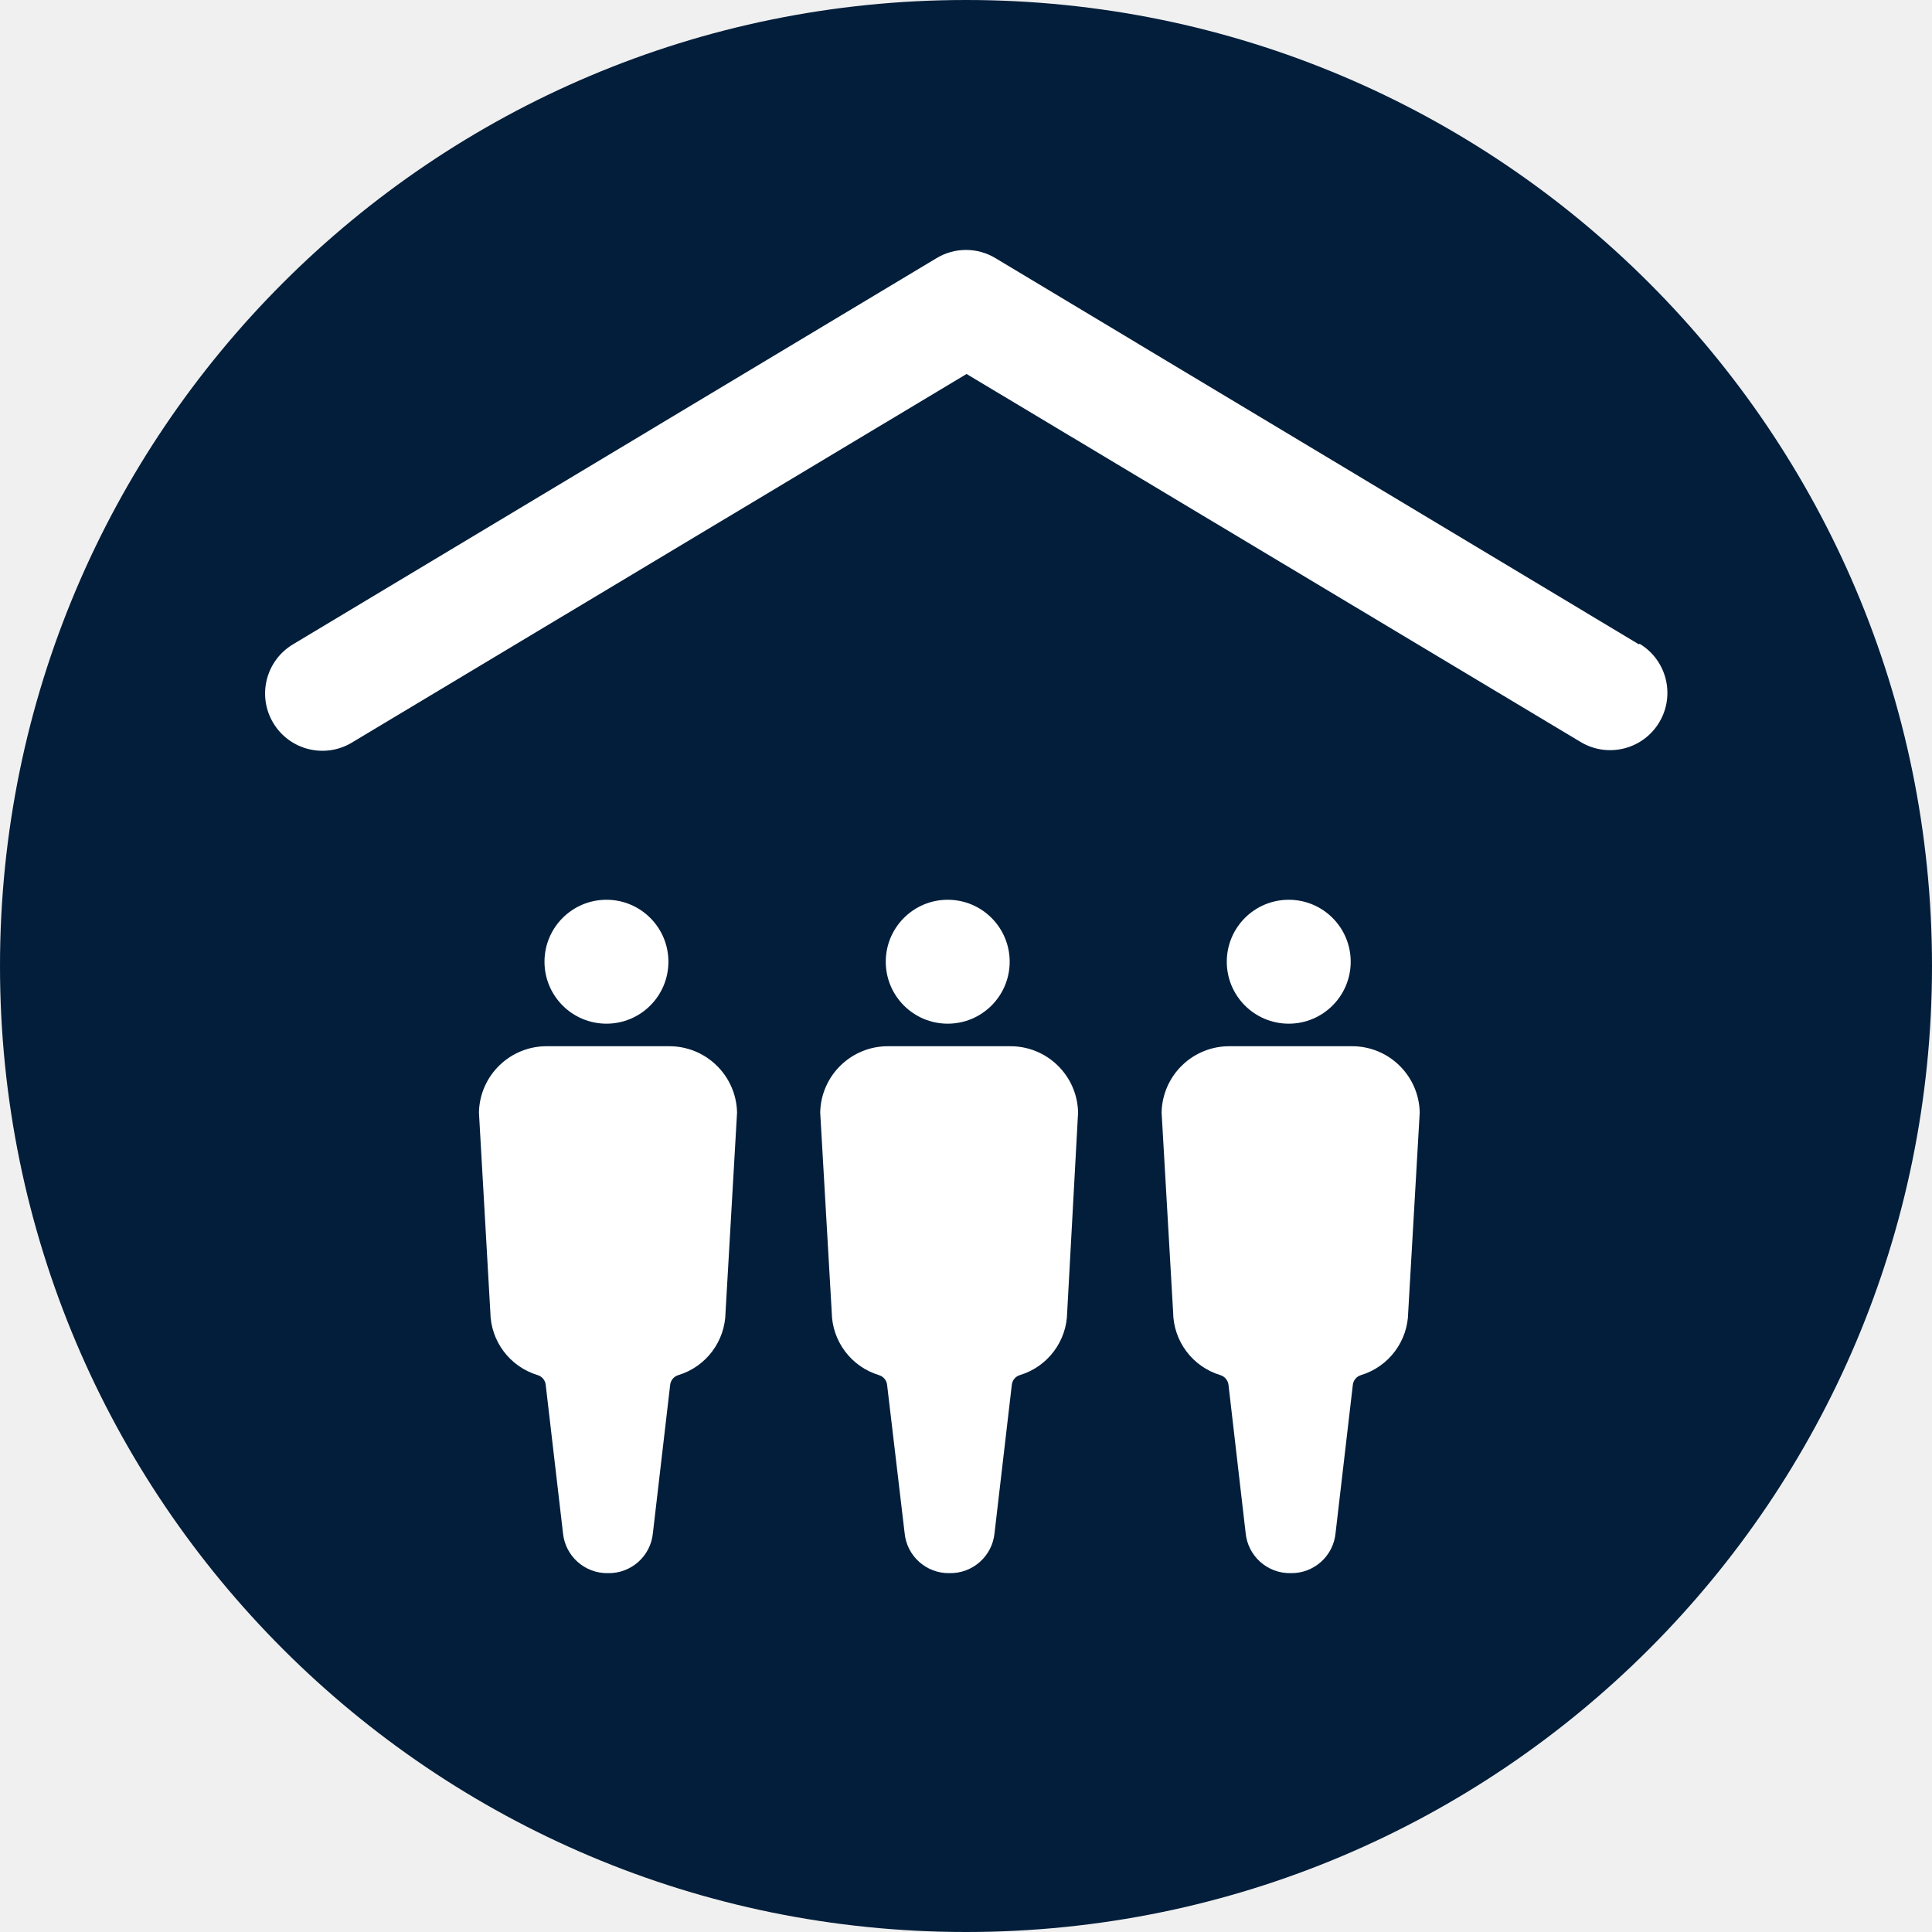
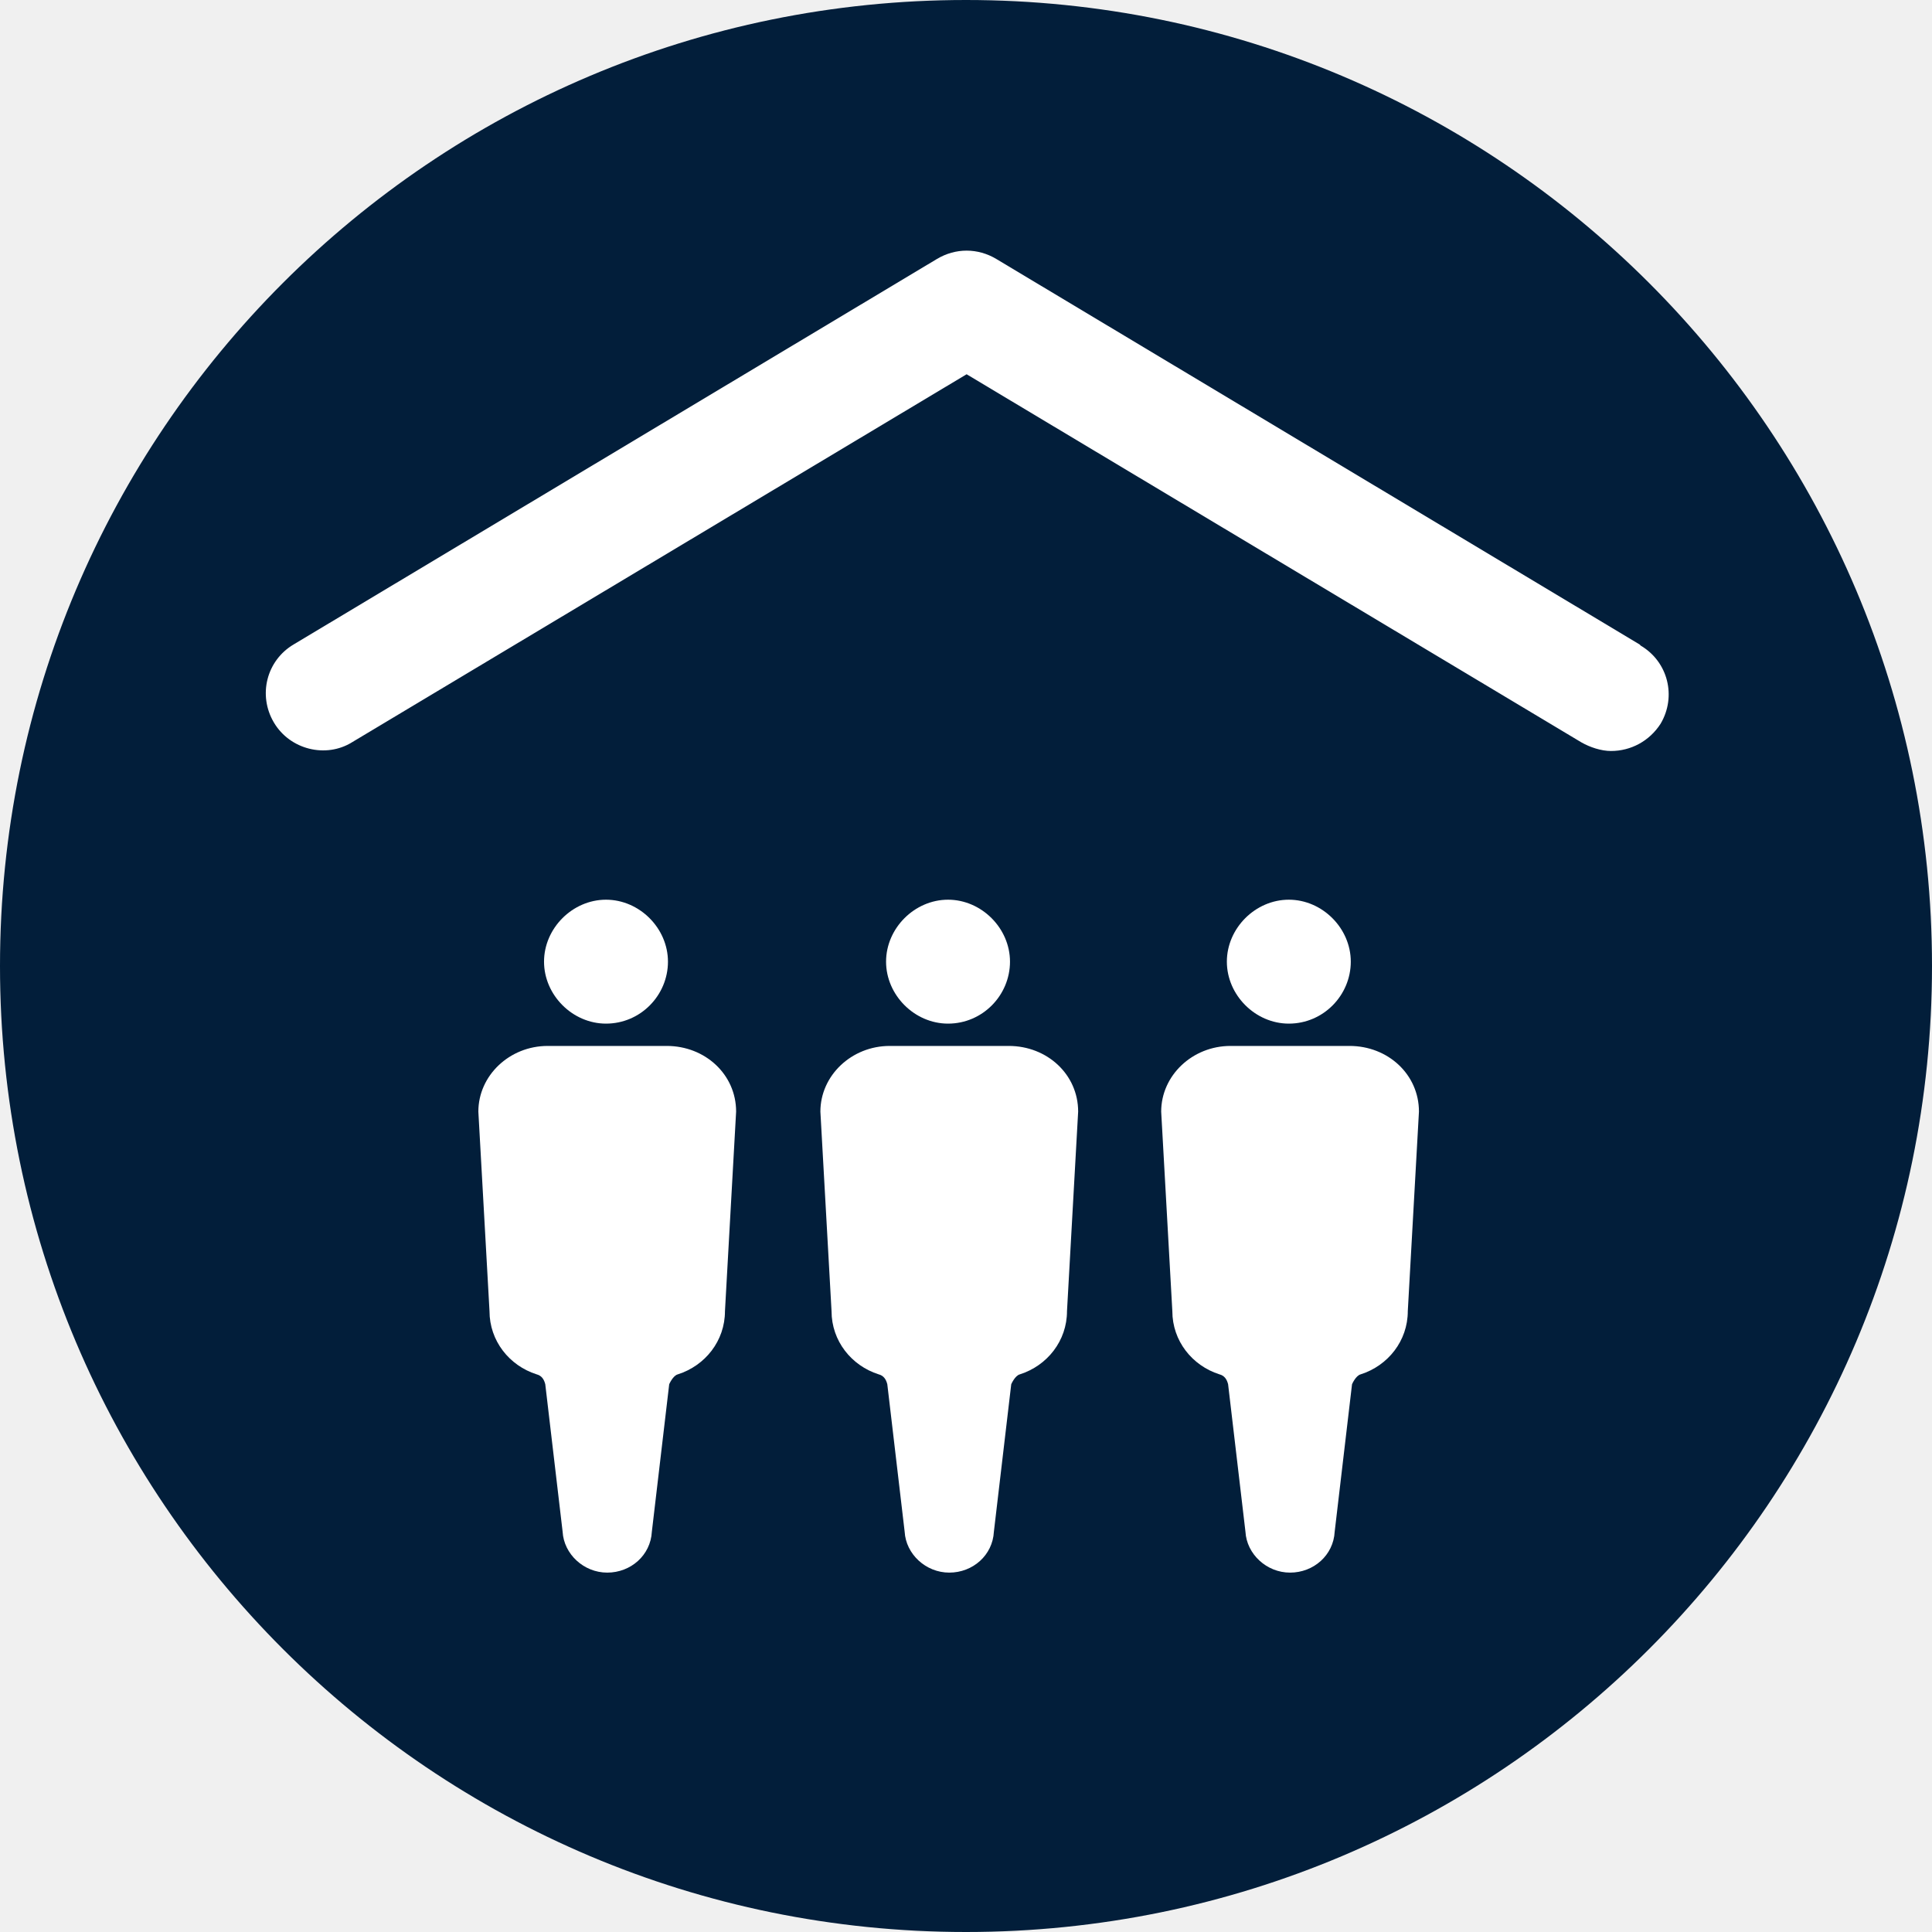
- <svg xmlns="http://www.w3.org/2000/svg" width="5.5mm" height="5.5mm" viewBox="0 0 15.591 15.591">
-   <rect width="15.591" height="15.591" rx="7.795" fill="#021e3a" />
-   <g>
-     <path d="M4.894,8.261a.5.5,0,1,0-.5-.5A.5.5,0,0,0,4.894,8.261Z" fill="#fff" />
-     <path d="M5.391,8.443H4.422a.546.546,0,0,0-.557.535l.092,1.612a.537.537,0,0,0,.382.507.092.092,0,0,1,.065.08l.139,1.193a.358.358,0,0,0,.363.325h0a.357.357,0,0,0,.363-.325l.139-1.193a.093.093,0,0,1,.066-.08.537.537,0,0,0,.381-.507l.093-1.612A.547.547,0,0,0,5.391,8.443Z" fill="#fff" />
-     <path d="M7.648,8.261a.5.5,0,1,0-.5-.5A.5.5,0,0,0,7.648,8.261Z" fill="#fff" />
-     <path d="M8.146,8.443h-.97a.546.546,0,0,0-.557.535l.093,1.612a.537.537,0,0,0,.381.507.093.093,0,0,1,.066.08L7.3,12.37a.357.357,0,0,0,.363.325h0a.358.358,0,0,0,.363-.325l.139-1.193a.092.092,0,0,1,.065-.08.537.537,0,0,0,.382-.507L8.7,8.978A.546.546,0,0,0,8.146,8.443Z" fill="#fff" />
-     <path d="M10.4,8.261a.5.5,0,1,0-.5-.5A.5.5,0,0,0,10.4,8.261Z" fill="#fff" />
-     <path d="M10.9,8.443H9.931a.546.546,0,0,0-.557.535l.093,1.612a.536.536,0,0,0,.381.507.094.094,0,0,1,.066.08l.138,1.193a.358.358,0,0,0,.363.325h0a.357.357,0,0,0,.363-.325l.139-1.193a.093.093,0,0,1,.066-.08.537.537,0,0,0,.381-.507l.093-1.612A.546.546,0,0,0,10.9,8.443Z" fill="#fff" />
-     <path d="M13.226,5.2,8.033,2.083a.46.46,0,0,0-.475,0L2.364,5.2a.462.462,0,0,0,.475.793L7.8,3.018l4.956,2.97a.462.462,0,0,0,.475-.793Z" fill="#fff" />
+ <svg xmlns="http://www.w3.org/2000/svg" viewBox="0 0 15.59 15.59">
+   <defs>
+     <style>
+       .cls-1 {
+         fill: #021e3a;
+       }
+ 
+       .cls-1, .cls-2 {
+         stroke-width: 0px;
+       }
+ 
+       .cls-2 {
+         fill: #fff;
+       }
+     </style>
+   </defs>
+   <g id="Cirkel">
+     <rect class="cls-1" x="0" y="0" width="15.59" height="15.59" rx="7.8" ry="7.8" />
+   </g>
+   <g id="ICONS">
+     <g>
+       <path class="cls-2" d="M4.89,8.26c.28,0,.5-.23.5-.5s-.23-.5-.5-.5-.5.23-.5.5.23.5.5.5Z" />
+       <path class="cls-2" d="M5.39,8.44h-.97c-.31,0-.56.24-.56.53l.09,1.61c0,.24.16.44.38.51.04.01.06.04.07.08l.14,1.19c.01.18.17.33.36.33h0c.19,0,.35-.14.36-.33l.14-1.19s.03-.07.07-.08c.22-.07.38-.27.38-.51l.09-1.61c0-.3-.25-.53-.56-.53Z" />
+       <path class="cls-2" d="M7.65,8.26c.28,0,.5-.23.5-.5s-.23-.5-.5-.5-.5.23-.5.5.23.5.5.5Z" />
+       <path class="cls-2" d="M8.15,8.44h-.97c-.31,0-.56.24-.56.53l.09,1.61c0,.24.16.44.38.51.04.01.06.04.07.08l.14,1.19c.01.18.17.33.36.33h0c.19,0,.35-.14.36-.33l.14-1.19s.03-.07.07-.08c.22-.07.38-.27.38-.51l.09-1.61c0-.3-.25-.53-.56-.53Z" />
+       <path class="cls-2" d="M10.4,8.26c.28,0,.5-.23.5-.5s-.23-.5-.5-.5-.5.23-.5.5.23.5.5.5Z" />
+       <path class="cls-2" d="M10.9,8.44h-.97c-.31,0-.56.24-.56.53l.09,1.61c0,.24.16.44.38.51.04.01.06.04.07.08l.14,1.19c.01.18.17.33.36.33h0c.19,0,.35-.14.36-.33l.14-1.19s.03-.07.07-.08c.22-.07.38-.27.38-.51l.09-1.61c0-.3-.25-.53-.56-.53Z" />
+       <path class="cls-2" d="M13.23,5.2l-5.19-3.11c-.15-.09-.33-.09-.48,0l-5.19,3.11c-.22.13-.29.41-.16.63.13.22.42.29.63.16l4.96-2.97,4.96,2.97c.07.04.16.07.24.07.16,0,.31-.08.4-.22.13-.22.06-.5-.16-.63Z" />
+     </g>
  </g>
</svg>
